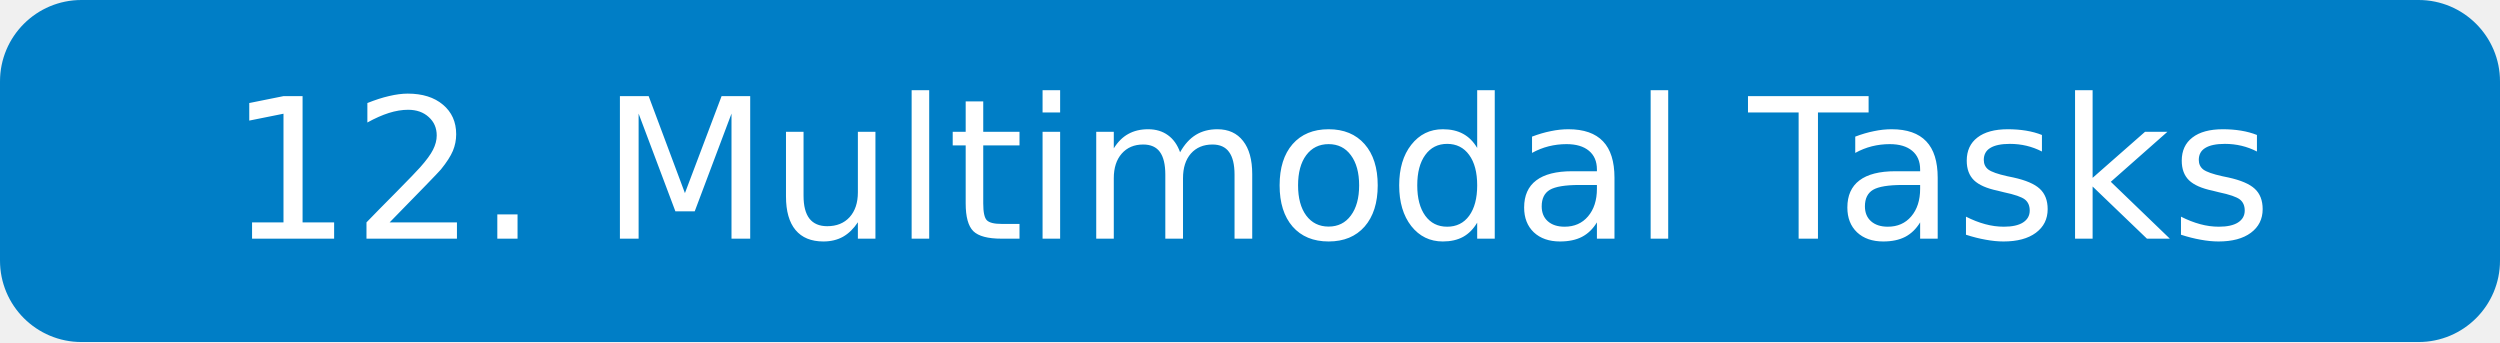
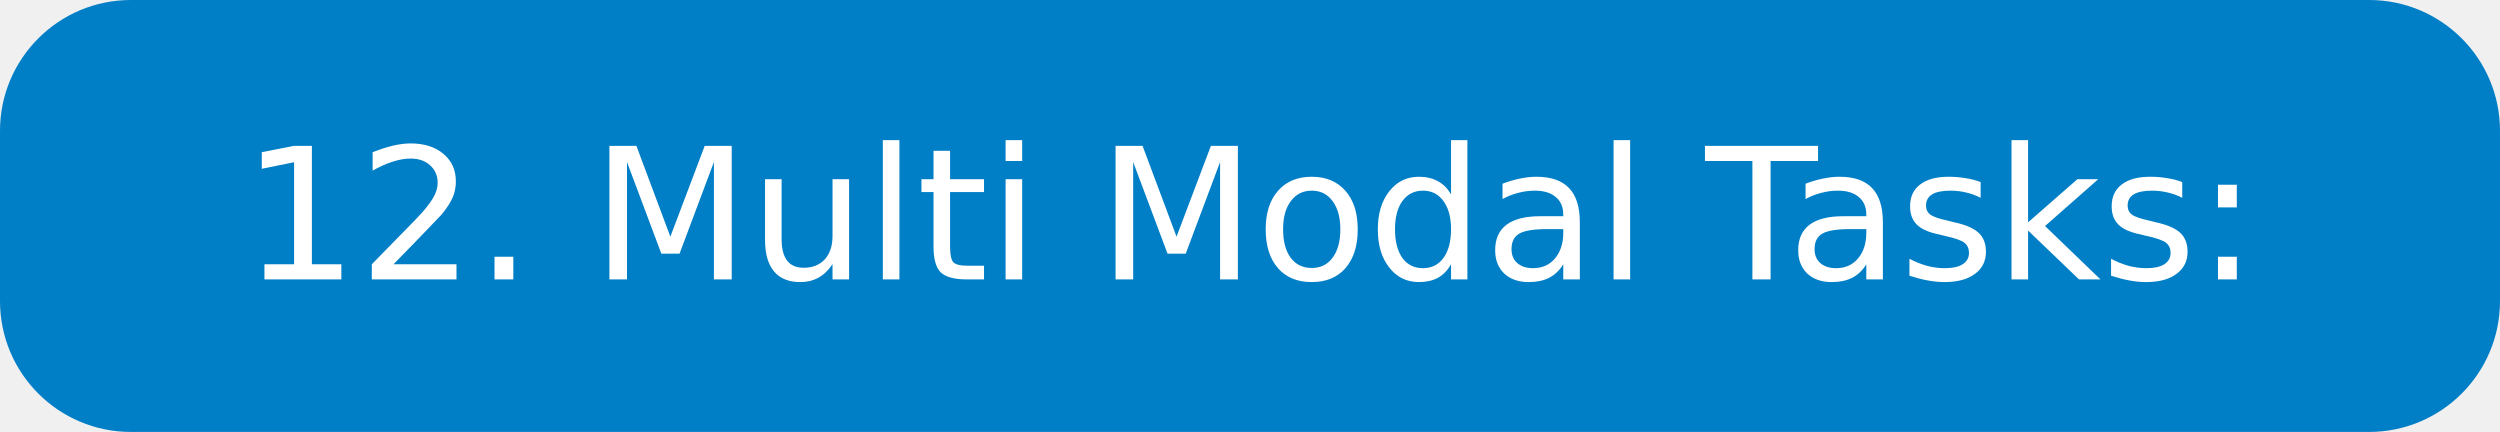
- <svg xmlns="http://www.w3.org/2000/svg" width="307" height="42">
-   <rect rx="10" width="307" height="42" fill="#007ec6" />
-   <text x="153.5" y="21.0" font-family="DejaVu Sans, Verdana, sans-serif" font-size="24" fill="#ffffff" text-anchor="middle" dominant-baseline="central">
-        12. Multimodal Tasks   
+ <svg xmlns="http://www.w3.org/2000/svg" width="191" height="33">
+   <rect rx="10" width="191" height="33" fill="#007ec6" />
+   <text x="95.5" y="16.5" font-family="DejaVu Sans, Verdana, sans-serif" font-size="14" fill="#ffffff" text-anchor="middle" dominant-baseline="central">
+      12. Multi Modal Tasks: 
  </text>
</svg>
